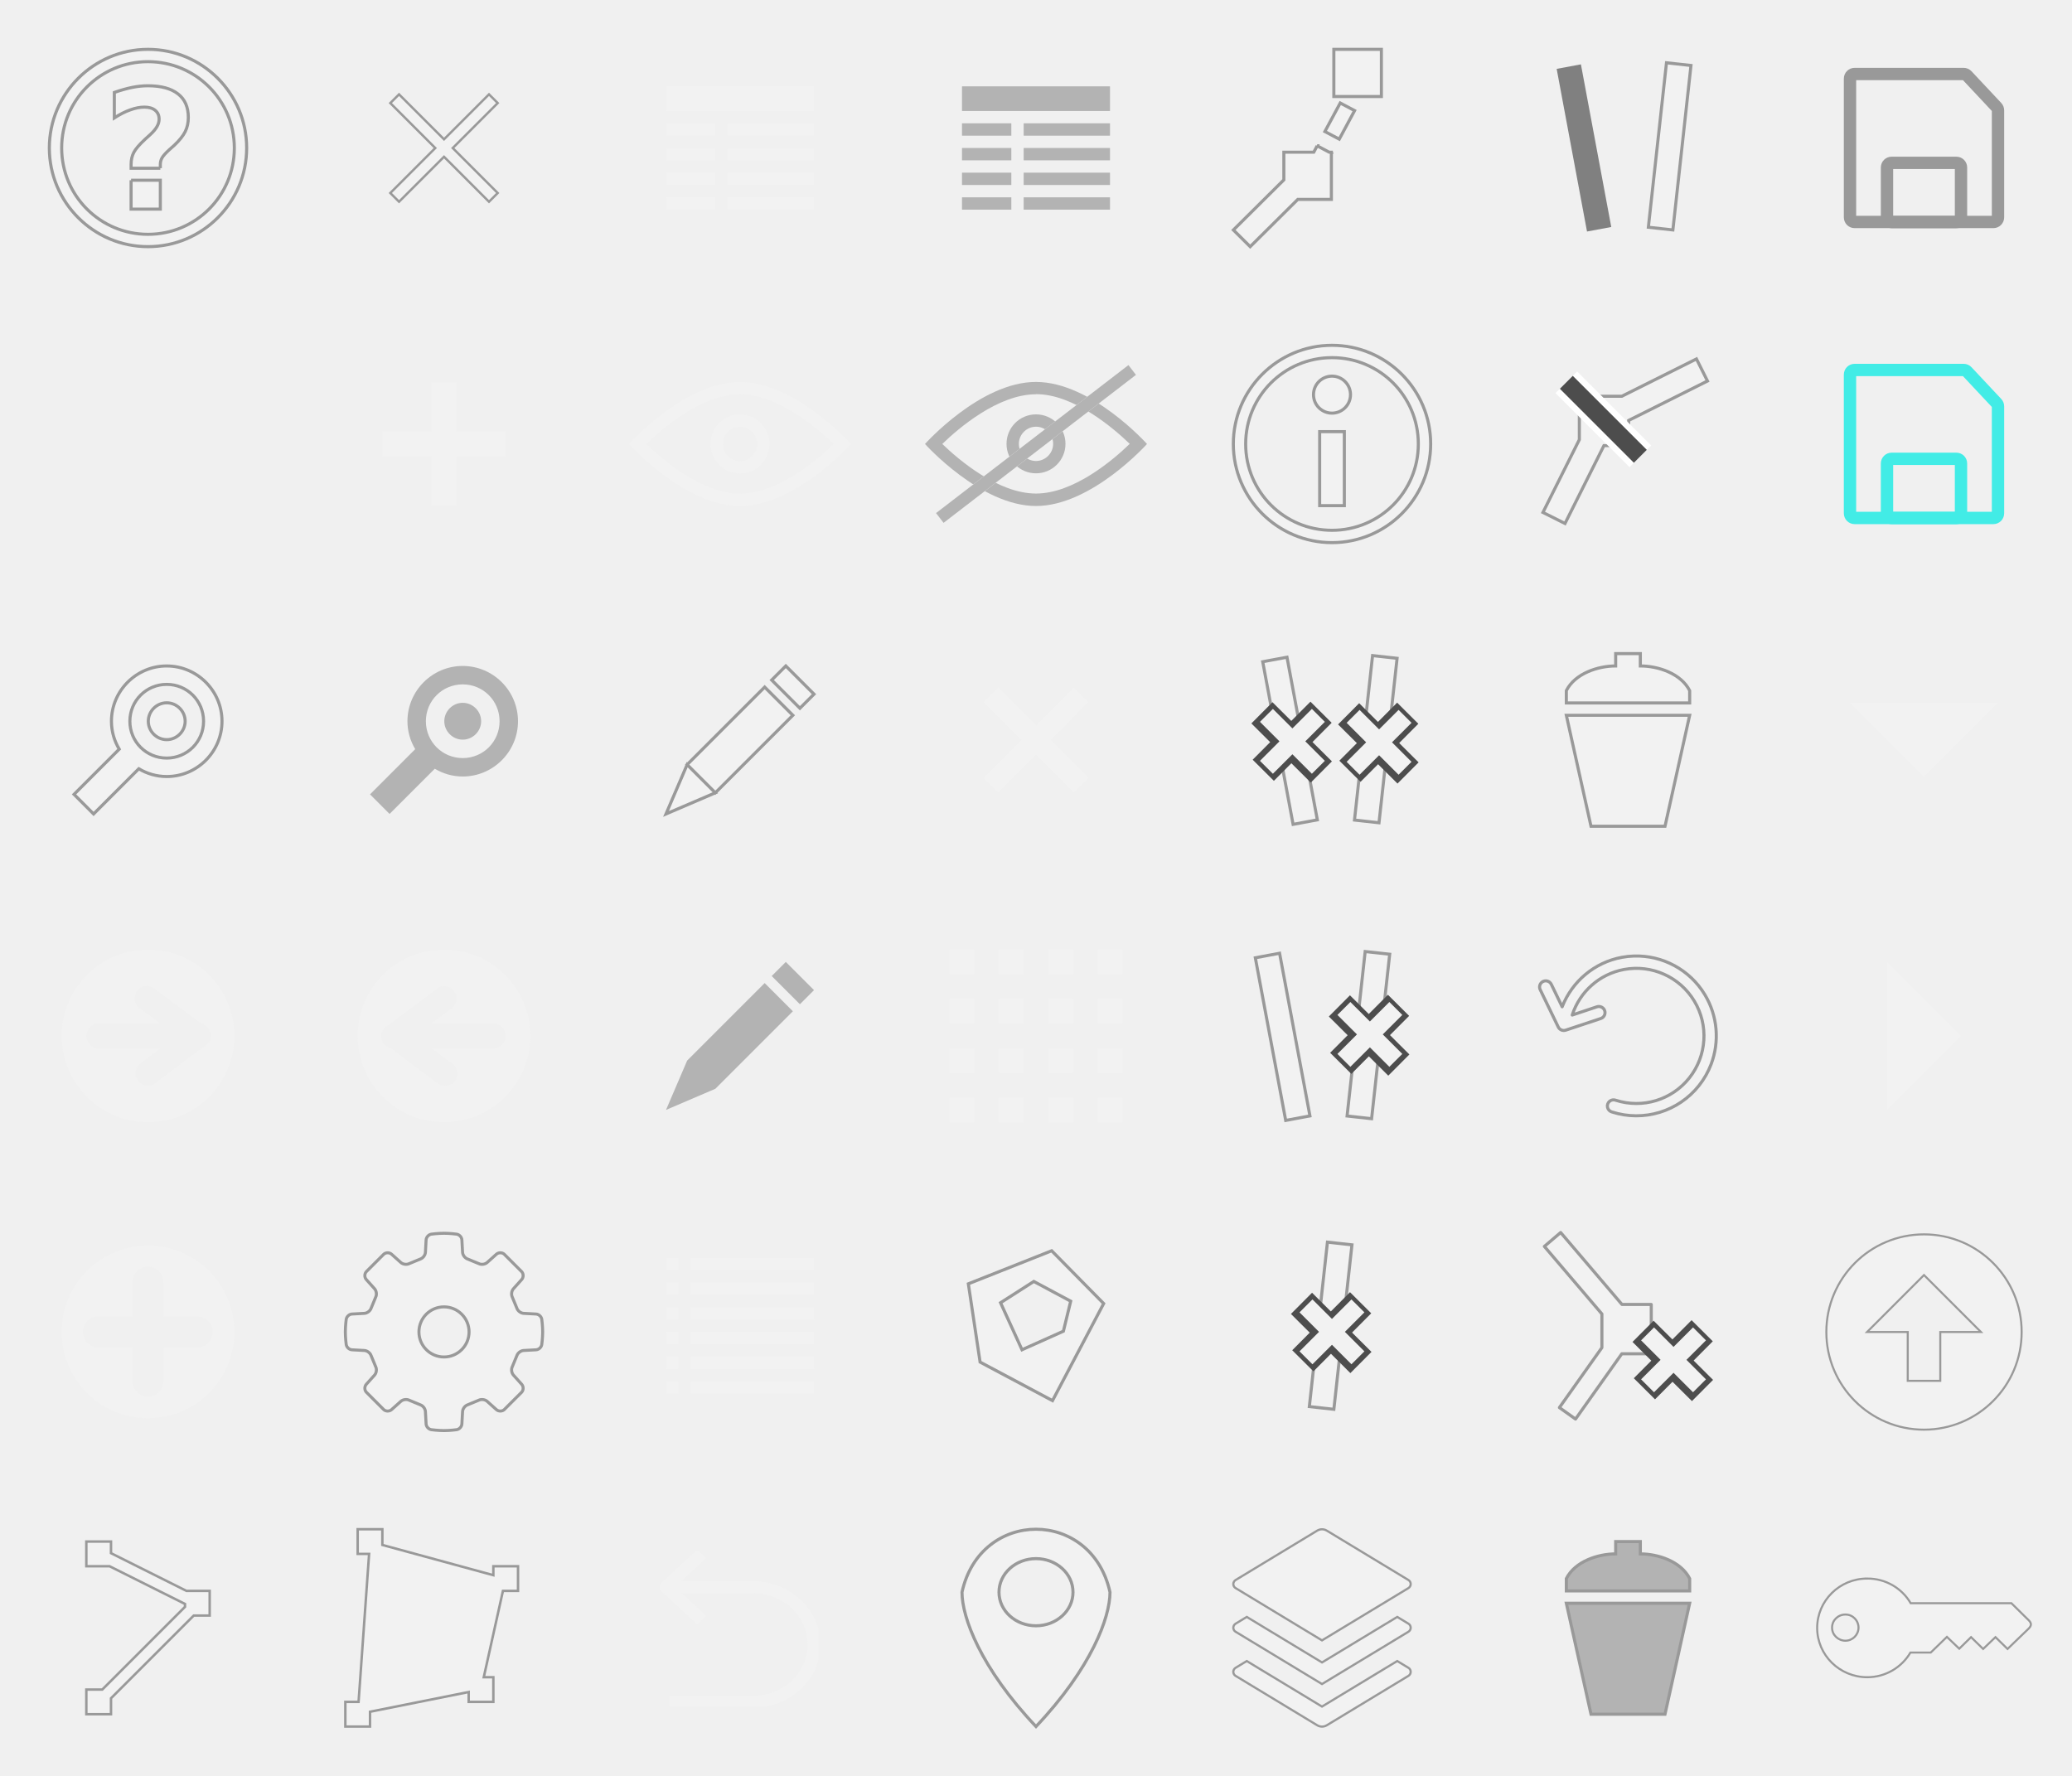
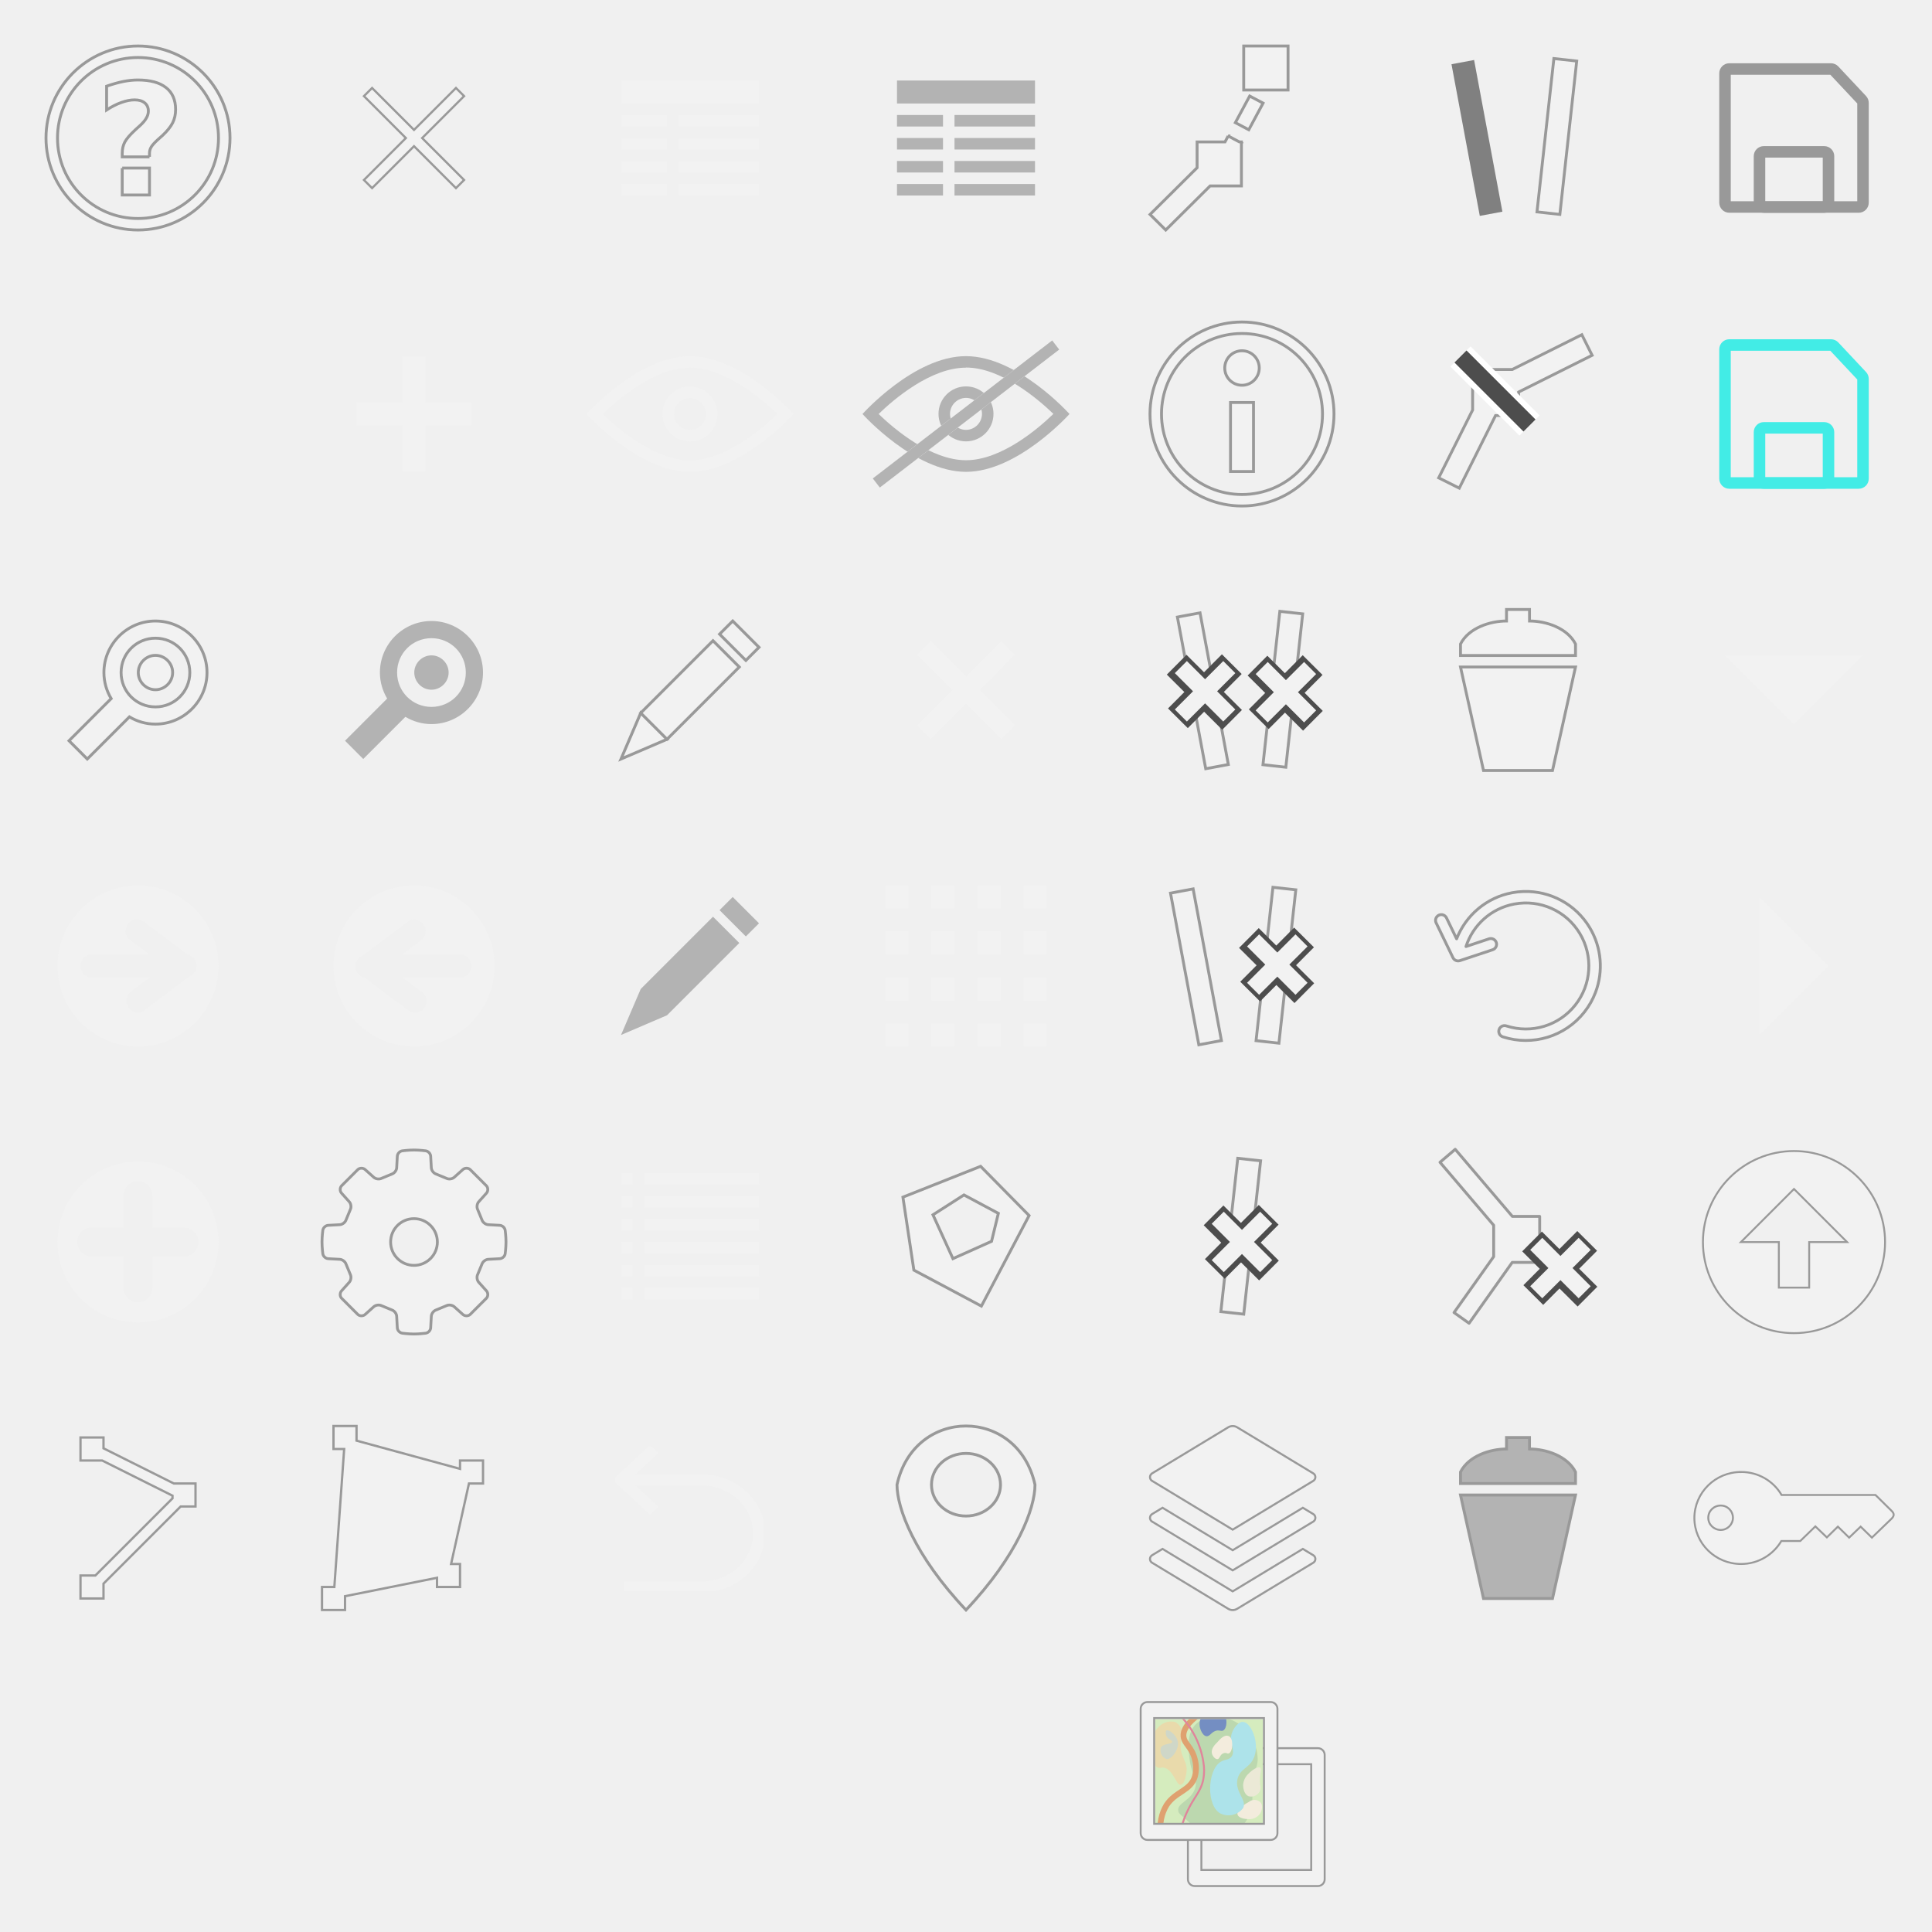
- <svg xmlns="http://www.w3.org/2000/svg" id="svg2" width="168" height="144" version="1.1">
+ <svg xmlns="http://www.w3.org/2000/svg" id="svg2" width="168" height="168" version="1.1">
  <defs id="defs4">
    <clipPath id="clip0_241_10857">
      <rect id="rect586" width="18.05" height="19.01" fill="#fff" />
    </clipPath>
    <clipPath id="clip0_576_2753">
      <rect id="rect2" width="18" height="10.07" fill="#fff" />
    </clipPath>
    <clipPath id="clip0_588_799">
      <rect id="rect4" width="18" height="12.79" fill="#fff" />
    </clipPath>
+     <mask id="mask0_181_11916" x="2" y="2" width="15" height="15" maskUnits="userSpaceOnUse">
+       <path id="path1259" d="m16.04 2.316h-14.035v14.035h14.035z" fill="#fff" />
+     </mask>
  </defs>
  <g id="layer1" transform="translate(0 -812.36)">
    <text id="text4457" x="5.787" y="897.808" fill="#000000" font-family="sans-serif" letter-spacing="0px" word-spacing="0px" style="line-height:0%" xml:space="preserve">
      <tspan id="tspan4459" x="5.787" y="897.808" font-family="sans-serif" font-size="40px" style="line-height:1.25"> </tspan>
    </text>
    <g id="g3001" transform="translate(-23.256 -119.39)">
      <path id="path3014" d="m35.256 935.75c-4.412 0-8 3.588-8 8 0 4.412 3.588 8 8 8s8-3.588 8-8c0-4.412-3.588-8-8-8zm0 1c3.872 0 7 3.128 7 7 0 3.872-3.128 7-7 7s-7-3.128-7-7c0-3.872 3.128-7 7-7z" color="#000000" color-rendering="auto" fill="#f2f2f2" image-rendering="auto" shape-rendering="auto" solid-color="#000000" stroke="#999" stroke-width=".25" style="isolation:auto;mix-blend-mode:normal;text-decoration-color:#000000;text-decoration-line:none;text-decoration-style:solid;text-indent:0;text-transform:none;white-space:normal" />
      <g id="text3784" transform="translate(27.256 -100.61)" fill="#4d4d4d">
        <path id="path3789" d="m9 1046h-2.37v-0.322c0-0.36 0.072-0.677 0.217-0.954 0.144-0.281 0.449-0.636 0.912-1.066l0.42-0.382c0.249-0.228 0.431-0.443 0.545-0.645 0.118-0.202 0.177-0.404 0.177-0.605-4.6e-6 -0.307-0.105-0.546-0.315-0.717-0.21-0.176-0.503-0.263-0.88-0.263-0.354 0-0.737 0.075-1.149 0.224-0.411 0.145-0.84 0.362-1.287 0.651v-2.066c0.53-0.184 1.013-0.32 1.451-0.408 0.438-0.088 0.86-0.132 1.267-0.132 1.068 0 1.882 0.219 2.442 0.658 0.56 0.434 0.84 1.07 0.84 1.908-7e-6 0.43-0.085 0.816-0.256 1.158-0.171 0.338-0.462 0.702-0.873 1.092l-0.42 0.375c-0.298 0.272-0.492 0.491-0.584 0.658-0.092 0.162-0.138 0.342-0.138 0.539v0.296m-2.37 0.974h2.37v2.342h-2.37v-2.342" fill="#f2f2f2" stroke="#999" stroke-width=".25" />
      </g>
    </g>
    <path id="table" d="m78 819.36v2h12v-2zm0 3v1h4v-1zm5 0v1h7v-1zm-5 2v1h4v-1zm5 0v1h7v-1zm-5 2v1h4v-1zm5 0v1h7v-1zm-5 2v1h4v-1zm5 0v1h7v-1z" fill="#b3b3b3" />
    <path id="rect5280" d="m35 843.36v4h-4v2h4v4h2v-4h4v-2h-4v-4z" fill="#f2f2f2" />
    <path id="path4354" d="m13.518 866.36c-2.467 0-4.482 2.016-4.482 4.483 0 0.83 0.234 1.596 0.63 2.265l-3.665 3.665 1.587 1.588 3.665-3.665c0.668 0.397 1.435 0.63 2.265 0.63 2.467 0 4.482-2.016 4.482-4.482 0-2.467-2.016-4.483-4.482-4.483zm0 1.494c1.659 0 2.988 1.329 2.988 2.988 0 1.659-1.329 2.988-2.988 2.988s-2.988-1.329-2.988-2.988c0-1.659 1.329-2.988 2.988-2.988zm0 1.494c-0.816 0-1.494 0.678-1.494 1.494s0.678 1.494 1.494 1.494 1.494-0.678 1.494-1.494-0.678-1.494-1.494-1.494z" color="#000000" fill="#f2f2f2" stroke="#999" stroke-width=".25" style="text-decoration-line:none;text-indent:0;text-transform:none" />
    <path id="path4392" d="m37.518 866.36c-2.467 0-4.482 2.016-4.482 4.482 0 0.83 0.234 1.596 0.63 2.264l-3.665 3.666 1.587 1.587 3.665-3.665c0.668 0.397 1.435 0.63 2.265 0.63 2.467 0 4.482-2.016 4.482-4.482s-2.016-4.482-4.482-4.482zm0 1.494c1.659 0 2.988 1.329 2.988 2.988s-1.329 2.988-2.988 2.988-2.988-1.329-2.988-2.988 1.329-2.988 2.988-2.988zm0 1.494c-0.816 0-1.494 0.678-1.494 1.494s0.678 1.494 1.494 1.494 1.494-0.678 1.494-1.494-0.678-1.494-1.494-1.494z" color="#000000" fill="#b3b3b3" style="text-decoration-line:none;text-indent:0;text-transform:none" />
    <path id="path5321" d="m36 889.36c-3.866 0-7 3.134-7 7 0 3.866 3.134 7 7 7s7-3.134 7-7c0-3.866-3.134-7-7-7zm-0.156 2.969a1 1 0 0 1 0.094 0 1 1 0 0 1 0.656 1.812l-1.625 1.219h5.031a1 1 0 1 1 0 2h-5l1.594 1.188a1 1 0 1 1-1.188 1.594l-3.719-2.781a1.004 1.004 0 0 1-0.156-1.906l3.875-2.906a1 1 0 0 1 0.438-0.219z" fill="#f2f2f2" />
    <path id="path5338" d="m12 903.36c3.866 0 7-3.134 7-7 0-3.866-3.134-7-7-7s-7 3.134-7 7c0 3.866 3.134 7 7 7zm0.156-2.969a1 1 0 0 1-0.094 0 1 1 0 0 1-0.656-1.812l1.625-1.219h-5.031a1 1 0 1 1 0-2h5l-1.594-1.188a1 1 0 1 1 1.188-1.594l3.719 2.781a1.004 1.004 0 0 1 0.156 1.906l-3.875 2.906a1 1 0 0 1-0.438 0.219z" fill="#f2f2f2" />
    <path id="path5340" d="m12 913.36c-3.866 0-7 3.134-7 7 0 3.866 3.134 7 7 7s7-3.134 7-7c0-3.866-3.134-7-7-7zm-0.156 1.719a1.25 1.25 0 0 1 0.125 0 1.25 1.25 0 0 1 1.281 1.281v2.75h2.75a1.25 1.25 0 1 1 0 2.5h-2.75v2.75a1.25 1.25 0 1 1-2.5 0v-2.75h-2.75a1.252 1.252 0 0 1-0.125-2.5 1.25 1.25 0 0 1 0.125 0h2.75v-2.75a1.25 1.25 0 0 1 1.094-1.281z" fill="#f2f2f2" />
    <path id="table-5" d="m54 819.36v2h12v-2zm0 3v1h4v-1zm5 0v1h7v-1zm-5 2v1h4v-1zm5 0v1h7v-1zm-5 2v1h4v-1zm5 0v1h7v-1zm-5 2v1h4v-1zm5 0v1h7v-1z" fill="#f2f2f2" />
    <path id="path3684" d="m63.714 866.36-1.143 1.143 2.286 2.286 1.143-1.143zm-1.714 1.714-6.286 6.286 2.286 2.286 6.286-6.286zm-6.286 6.286-1.714 4 4-1.714z" fill="#f2f2f2" stroke="#999" stroke-width=".25" />
    <text id="text4457-6" x="41.647" y="916.797" fill="#000000" font-family="sans-serif" letter-spacing="0px" word-spacing="0px" style="line-height:0%" xml:space="preserve">
      <tspan id="tspan4459-6" x="41.647" y="916.797" font-family="sans-serif" font-size="30.476px" style="line-height:1.25"> </tspan>
    </text>
    <g id="text4356-2" transform="translate(44 -124)" fill="#fff">
      <path id="path4384-2" d="m35.742 999.44 3.076-3.076-3.066-3.066 1.191-1.191 3.066 3.066 3.057-3.057 1.172 1.182-3.047 3.057 3.066 3.066-1.191 1.191-3.066-3.066-3.076 3.076-1.182-1.182" fill="#f2f2f2" />
    </g>
    <path id="path3684-2" d="m63.714 890.36-1.143 1.143 2.286 2.286 1.143-1.143zm-1.714 1.714-6.286 6.286 2.286 2.286 6.286-6.286zm-6.286 6.286-1.714 4 4-1.714z" fill="#b3b3b3" />
    <path id="table-5-8-8-6-1" d="m54 914.36v1h1v-1zm2 0v1h10v-1zm-2 2v1h1v-1zm2 0v1h10v-1zm-2 2v1h1v-1zm2 0v1h10v-1zm-2 2v1h1v-1zm2 0v1h10v-1zm-2 2v1h1v-1zm2 0v1h10v-1zm-2 2v1h1v-1zm2 0v1h10v-1z" fill="#f2f2f2" />
    <circle id="path3764" cx="108" cy="844.36" r="1.5" fill="#f2f2f2" stroke="#999" stroke-width=".25" />
    <path id="rect4274" d="m107 847.36h2v6h-2z" fill="#f2f2f2" stroke="#999" stroke-width=".25" />
    <g id="g4717" transform="translate(-54.789 -114.48)">
      <path id="path3862" transform="translate(-1.2108 854.84)" d="m141.27 173.42-6.756 2.68 0.953 6.346 5.871 3.127 4.148-7.873zm-1.447 2.488 2.99 1.602-0.592 2.432-3.357 1.504-1.738-3.811z" fill="#f2f2f2" fill-rule="evenodd" stroke="#999" stroke-width=".25" />
    </g>
    <path id="delete-30" d="m131 865.36v1c-1.429 0-3.286 0.6-4 2v1h10v-1c-0.714-1.4-2.571-2-4-2v-1zm-4 5 2 9h6l2-9z" fill="#f2f2f2" stroke="#999" stroke-width=".25" />
    <g id="g4797" transform="translate(-70.26 -96.674)">
      <path id="path4349-2-2-9-3-8" d="m180.95 986.19-1.467 13.336 1.988 0.219 1.467-13.336z" color="#000000" color-rendering="auto" fill="#f2f2f2" fill-rule="evenodd" image-rendering="auto" shape-rendering="auto" solid-color="#000000" stroke="#999" stroke-width=".25" style="isolation:auto;mix-blend-mode:normal;text-decoration-color:#000000;text-decoration-line:none;text-decoration-style:solid;text-indent:0;text-transform:none;white-space:normal" />
      <path id="path4349-2-2-3-3" d="m174.01 986.33-1.967 0.367 2.463 13.188 1.965-0.367z" color="#000000" color-rendering="auto" fill="#f2f2f2" fill-rule="evenodd" image-rendering="auto" shape-rendering="auto" solid-color="#000000" stroke="#999" stroke-width=".25" style="isolation:auto;mix-blend-mode:normal;text-decoration-color:#000000;text-decoration-line:none;text-decoration-style:solid;text-indent:0;text-transform:none;white-space:normal" />
      <g id="g4621" />
    </g>
    <path id="path4349-2-2-9-3-8-3" d="m111.29 865.52-1.467 13.336 1.988 0.219 1.467-13.336z" color="#000000" color-rendering="auto" fill="#f2f2f2" fill-rule="evenodd" image-rendering="auto" shape-rendering="auto" solid-color="#000000" stroke="#999" stroke-width=".25" style="isolation:auto;mix-blend-mode:normal;text-decoration-color:#000000;text-decoration-line:none;text-decoration-style:solid;text-indent:0;text-transform:none;white-space:normal" />
    <path id="path4349-2-2-3-3-8" d="m104.35 865.65-1.967 0.367 2.463 13.188 1.965-0.367z" color="#000000" color-rendering="auto" fill="#f2f2f2" fill-rule="evenodd" image-rendering="auto" shape-rendering="auto" solid-color="#000000" stroke="#999" stroke-width=".25" style="isolation:auto;mix-blend-mode:normal;text-decoration-color:#000000;text-decoration-line:none;text-decoration-style:solid;text-indent:0;text-transform:none;white-space:normal" />
    <path id="path4349-2-2-9-3-8-7" d="m107.63 913.08-1.467 13.336 1.988 0.219 1.467-13.336z" color="#000000" color-rendering="auto" fill="#f2f2f2" fill-rule="evenodd" image-rendering="auto" shape-rendering="auto" solid-color="#000000" stroke="#999" stroke-width=".25" style="isolation:auto;mix-blend-mode:normal;text-decoration-color:#000000;text-decoration-line:none;text-decoration-style:solid;text-indent:0;text-transform:none;white-space:normal" />
    <path id="rect4918" d="m126.54 912.3-1.322 1.127 4.666 5.477v2.731l-3.447 4.861 1.309 0.93 3.752-5.293h2.387v-4h-2.375z" fill="#f2f2f2" stroke="#999" stroke-linecap="round" stroke-linejoin="round" stroke-width=".25" />
    <g id="g4621-0-6" transform="translate(-45.69 -70.017)" fill="#4d4d4d">
      <g id="g4400-8-39-2-3-1-1-8" transform="matrix(.57449 0 0 .57449 77.91 445.57)" fill-rule="evenodd" stroke="#4d4d4d" stroke-width="4.224">
        <path id="path4353-1-6-1-3-6-5-5" d="m175.81 948.25 8.389 8.35" />
        <path id="path4355-9-7-1-7-3-31-4" d="m176 956.36 8.155-8.194" />
      </g>
      <g id="g4400-8-39-2-3-3-7" transform="matrix(.52631 0 0 .52631 86.649 491.41)" stroke="#000" stroke-width="2.816">
        <path id="path4353-1-6-1-3-3-9" transform="matrix(1.9 0 0 1.9 -245.02 606.04)" d="m222.11 179.64-1.049 1.049 1.582 1.58-1.582 1.582 1.049 1.047 1.582-1.58 1.58 1.58 1.049-1.047-1.582-1.582 1.582-1.58-1.049-1.049-1.58 1.58z" color="#000000" color-rendering="auto" fill="#f2f2f2" fill-rule="evenodd" image-rendering="auto" shape-rendering="auto" solid-color="#000000" stroke="none" style="isolation:auto;mix-blend-mode:normal;text-decoration-color:#000000;text-decoration-line:none;text-decoration-style:solid;text-indent:0;text-transform:none;white-space:normal" />
      </g>
    </g>
    <path id="path4873" d="m108.15 816.36v3.827h3.854v-3.827zm0.518 4.352-1.246 2.313 1.167 0.618 1.244-2.315zm-1.869 3.472-0.277 0.516h-2.426v2.244l-4.092 4.064 1.363 1.353 3.862-3.834h2.721v-3.696l0.015-0.028-0.015-8e-3v-0.095h-0.179l-0.973-0.516z" color="#000000" color-rendering="auto" fill="#f2f2f2" fill-rule="evenodd" image-rendering="auto" shape-rendering="auto" solid-color="#000000" stroke="#999" stroke-width=".25" style="isolation:auto;mix-blend-mode:normal;text-decoration-color:#000000;text-decoration-line:none;text-decoration-style:solid;text-indent:0;text-transform:none;white-space:normal" />
    <g id="g4244" transform="matrix(.51357 -.54309 .54309 .51357 -518.02 506.23)">
      <path id="path4240" transform="matrix(.91922 .97205 -.97205 .91922 152.14 647.93)" d="m220.49 133.52c-0.33 0.01-0.662 0.046-0.994 0.107-2.225 0.414-4.027 1.958-4.832 4.01l-0.877-1.816a0.5 0.5 0 0 0-0.834-0.113 0.5 0.5 0 0 0-0.066 0.549l1.459 3.019a0.5 0.5 0 0 0 0.607 0.256l2.844-0.945a0.5 0.5 0 1 0-0.316-0.949l-2.002 0.668c0.613-1.89 2.207-3.324 4.201-3.695 2.247-0.418 4.515 0.599 5.695 2.557 1.181 1.958 1.022 4.438-0.396 6.231-1.419 1.793-3.796 2.515-5.973 1.816a0.5 0.5 0 1 0-0.305 0.951c2.57 0.825 5.387-0.029 7.062-2.147 0.419-0.529 0.745-1.111 0.977-1.721 0.694-1.828 0.536-3.915-0.51-5.648-1.22-2.023-3.429-3.198-5.74-3.129z" color="#000000" color-rendering="auto" fill="#f2f2f2" image-rendering="auto" shape-rendering="auto" solid-color="#000000" stroke="#999" stroke-linecap="round" stroke-linejoin="round" stroke-width=".25" style="isolation:auto;mix-blend-mode:normal;text-decoration-color:#000000;text-decoration-line:none;text-decoration-style:solid;text-indent:0;text-transform:none;white-space:normal" />
    </g>
    <g id="delete-vertex" transform="translate(-90,-64)">
      <path id="path4349-2-2-9-3-8-3-5" transform="translate(0 852.36)" d="m227.55 53.105-6.055 3.027h-3.441v3.518l-2.951 5.902 1.789 0.895 3.156-6.314h2.006v-2.043l6.391-3.195z" color="#000000" color-rendering="auto" fill="#f2f2f2" image-rendering="auto" shape-rendering="auto" solid-color="#000000" stroke="#999" stroke-width=".25" style="isolation:auto;mix-blend-mode:normal;text-decoration-color:#000000;text-decoration-line:none;text-decoration-style:solid;text-indent:0;text-transform:none;white-space:normal" />
      <path id="path4353-1-6-1-3-5-1-9" d="m217 907.36 6 6" fill="none" stroke="#fff" stroke-width="2.482" />
      <path id="path4353-1-6-1-3-5-1" d="m217 907.36 6 6" fill="none" stroke="#4d4d4d" stroke-width="1.482" />
    </g>
    <g id="split-line">
      <path id="path4349-2-2-9-3-8-9" d="m135.12 817.45-1.469 13.336 1.988 0.219 1.467-13.336z" color="#000000" color-rendering="auto" fill="#f2f2f2" image-rendering="auto" shape-rendering="auto" solid-color="#000000" stroke="#999" stroke-width=".25" style="isolation:auto;mix-blend-mode:normal;text-decoration-color:#000000;text-decoration-line:none;text-decoration-style:solid;text-indent:0;text-transform:none;white-space:normal" />
      <path id="path4349-2-2-3-3-3" d="m129.66 830.95-2.461-13.189" fill="none" stroke="#808080" stroke-width="2" />
    </g>
    <g id="g4621-0-6-2" transform="translate(-73.385 -72.287)" fill="#4d4d4d">
      <g id="g4400-8-39-2-3-1-1-8-9" transform="matrix(.57449 0 0 .57449 77.91 445.57)" fill-rule="evenodd" stroke="#4d4d4d" stroke-width="4.224">
        <path id="path4353-1-6-1-3-6-5-5-7" d="m175.81 948.25 8.389 8.35" />
        <path id="path4355-9-7-1-7-3-31-4-6" d="m176 956.36 8.155-8.194" />
      </g>
      <g id="g4400-8-39-2-3-3-7-9" transform="matrix(.52631 0 0 .52631 86.649 491.41)" stroke="#000" stroke-width="2.816">
        <path id="path4353-1-6-1-3-3-9-1" transform="matrix(1.9 0 0 1.9 -245.02 606.04)" d="m222.11 179.64-1.049 1.049 1.582 1.58-1.582 1.582 1.049 1.047 1.582-1.58 1.58 1.58 1.049-1.047-1.582-1.582 1.582-1.58-1.049-1.049-1.58 1.58z" color="#000000" color-rendering="auto" fill="#f2f2f2" fill-rule="evenodd" image-rendering="auto" shape-rendering="auto" solid-color="#000000" stroke="none" style="isolation:auto;mix-blend-mode:normal;text-decoration-color:#000000;text-decoration-line:none;text-decoration-style:solid;text-indent:0;text-transform:none;white-space:normal" />
      </g>
    </g>
    <g id="g4621-0-6-9" transform="translate(-70.311 -96.405)" fill="#4d4d4d">
      <g id="g4400-8-39-2-3-1-1-8-0" transform="matrix(.57449 0 0 .57449 77.91 445.57)" fill-rule="evenodd" stroke="#4d4d4d" stroke-width="4.224">
        <path id="path4353-1-6-1-3-6-5-5-4" d="m175.81 948.25 8.389 8.35" />
        <path id="path4355-9-7-1-7-3-31-4-9" d="m176 956.36 8.155-8.194" />
      </g>
      <g id="g4400-8-39-2-3-3-7-8" transform="matrix(.52631 0 0 .52631 86.649 491.41)" stroke="#000" stroke-width="2.816">
        <path id="path4353-1-6-1-3-3-9-4" transform="matrix(1.9 0 0 1.9 -245.02 606.04)" d="m222.11 179.64-1.049 1.049 1.582 1.58-1.582 1.582 1.049 1.047 1.582-1.58 1.58 1.58 1.049-1.047-1.582-1.582 1.582-1.58-1.049-1.049-1.58 1.58z" color="#000000" color-rendering="auto" fill="#f2f2f2" fill-rule="evenodd" image-rendering="auto" shape-rendering="auto" solid-color="#000000" stroke="none" style="isolation:auto;mix-blend-mode:normal;text-decoration-color:#000000;text-decoration-line:none;text-decoration-style:solid;text-indent:0;text-transform:none;white-space:normal" />
      </g>
    </g>
    <g id="g4621-0-6-0" transform="translate(-69.564 -120.09)" fill="#4d4d4d">
      <g id="g4400-8-39-2-3-1-1-8-2" transform="matrix(.57449 0 0 .57449 77.91 445.57)" fill-rule="evenodd" stroke="#4d4d4d" stroke-width="4.224">
        <path id="path4353-1-6-1-3-6-5-5-5" d="m175.81 948.25 8.389 8.35" />
        <path id="path4355-9-7-1-7-3-31-4-69" d="m176 956.36 8.155-8.194" />
      </g>
      <g id="g4400-8-39-2-3-3-7-2" transform="matrix(.52631 0 0 .52631 86.649 491.41)" stroke="#000" stroke-width="2.816">
        <path id="path4353-1-6-1-3-3-9-8" transform="matrix(1.9 0 0 1.9 -245.02 606.04)" d="m222.11 179.64-1.049 1.049 1.582 1.58-1.582 1.582 1.049 1.047 1.582-1.58 1.58 1.58 1.049-1.047-1.582-1.582 1.582-1.58-1.049-1.049-1.58 1.58z" color="#000000" color-rendering="auto" fill="#f2f2f2" fill-rule="evenodd" image-rendering="auto" shape-rendering="auto" solid-color="#000000" stroke="none" style="isolation:auto;mix-blend-mode:normal;text-decoration-color:#000000;text-decoration-line:none;text-decoration-style:solid;text-indent:0;text-transform:none;white-space:normal" />
      </g>
    </g>
    <g id="g4621-0-6-5" transform="translate(-76.593 -120.17)" fill="#4d4d4d">
      <g id="g4400-8-39-2-3-1-1-8-6" transform="matrix(.57449 0 0 .57449 77.91 445.57)" fill-rule="evenodd" stroke="#4d4d4d" stroke-width="4.224">
        <path id="path4353-1-6-1-3-6-5-5-2" d="m175.81 948.25 8.389 8.35" />
        <path id="path4355-9-7-1-7-3-31-4-0" d="m176 956.36 8.155-8.194" />
      </g>
      <g id="g4400-8-39-2-3-3-7-0" transform="matrix(.52631 0 0 .52631 86.649 491.41)" stroke="#000" stroke-width="2.816">
        <path id="path4353-1-6-1-3-3-9-6" transform="matrix(1.9 0 0 1.9 -245.02 606.04)" d="m222.11 179.64-1.049 1.049 1.582 1.58-1.582 1.582 1.049 1.047 1.582-1.58 1.58 1.58 1.049-1.047-1.582-1.582 1.582-1.58-1.049-1.049-1.58 1.58z" color="#000000" color-rendering="auto" fill="#f2f2f2" fill-rule="evenodd" image-rendering="auto" shape-rendering="auto" solid-color="#000000" stroke="none" style="isolation:auto;mix-blend-mode:normal;text-decoration-color:#000000;text-decoration-line:none;text-decoration-style:solid;text-indent:0;text-transform:none;white-space:normal" />
      </g>
    </g>
    <path id="path3014-4" d="m108 840.36c-4.412 0-8 3.588-8 8 0 4.412 3.588 8 8 8s8-3.588 8-8c0-4.412-3.588-8-8-8zm0 1c3.872 0 7 3.128 7 7 0 3.872-3.128 7-7 7s-7-3.128-7-7c0-3.872 3.128-7 7-7z" color="#000000" color-rendering="auto" fill="#f2f2f2" image-rendering="auto" shape-rendering="auto" solid-color="#000000" stroke="#999" stroke-width=".25" style="isolation:auto;mix-blend-mode:normal;text-decoration-color:#000000;text-decoration-line:none;text-decoration-style:solid;text-indent:0;text-transform:none;white-space:normal" />
    <rect id="rect4237" x="77" y="889.36" width="2" height="2" fill="#f2f2f2" />
    <rect id="rect4239" x="81" y="889.36" width="2" height="2" fill="#f2f2f2" />
    <rect id="rect4241" x="85" y="889.36" width="2" height="2" fill="#f2f2f2" />
    <rect id="rect4243" x="89" y="889.36" width="2" height="2" fill="#f2f2f2" />
    <rect id="rect4237-6" x="77" y="893.36" width="2" height="2" fill="#f2f2f2" />
    <rect id="rect4239-3" x="81" y="893.36" width="2" height="2" fill="#f2f2f2" />
    <rect id="rect4241-8" x="85" y="893.36" width="2" height="2" fill="#f2f2f2" />
    <rect id="rect4243-2" x="89" y="893.36" width="2" height="2" fill="#f2f2f2" />
    <rect id="rect4237-1" x="77" y="897.36" width="2" height="2" fill="#f2f2f2" />
    <rect id="rect4239-5" x="81" y="897.36" width="2" height="2" fill="#f2f2f2" />
    <rect id="rect4241-82" x="85" y="897.36" width="2" height="2" fill="#f2f2f2" />
    <rect id="rect4243-5" x="89" y="897.36" width="2" height="2" fill="#f2f2f2" />
    <rect id="rect4237-6-6" x="77" y="901.36" width="2" height="2" fill="#f2f2f2" />
    <rect id="rect4239-3-7" x="81" y="901.36" width="2" height="2" fill="#f2f2f2" />
    <rect id="rect4241-8-2" x="85" y="901.36" width="2" height="2" fill="#f2f2f2" />
    <rect id="rect4243-2-5" x="89" y="901.36" width="2" height="2" fill="#f2f2f2" />
    <path id="delete-30-7" d="m131 937.36v1c-1.429 0-3.286 0.6-4 2v1h10v-1c-0.714-1.4-2.571-2-4-2v-1zm-4 5 2 9h6l2-9z" fill="#b3b3b3" stroke="#999" stroke-width=".25" />
    <path id="path437" d="m113.29 943.47 0.907 0.549c0.179 0.108 0.237 0.342 0.129 0.522-0.032 0.053-0.076 0.098-0.129 0.131l-7.007 4.241-7.007-4.241c-0.179-0.108-0.237-0.342-0.129-0.522 0.032-0.054 0.076-0.098 0.129-0.131l0.907-0.549 6.1 3.692zm0 3.578 0.907 0.549c0.179 0.108 0.237 0.342 0.129 0.522-0.032 0.053-0.076 0.098-0.129 0.131l-6.619 4.006c-0.239 0.145-0.538 0.145-0.777 0l-6.619-4.006c-0.179-0.108-0.237-0.342-0.129-0.522 0.032-0.054 0.076-0.098 0.129-0.131l0.907-0.549 6.1 3.692zm-5.712-10.575 6.619 4.006c0.179 0.108 0.237 0.342 0.129 0.522-0.032 0.054-0.076 0.098-0.129 0.131l-7.007 4.241-7.007-4.241c-0.179-0.108-0.237-0.342-0.129-0.522 0.032-0.054 0.076-0.098 0.129-0.131l6.619-4.006c0.239-0.145 0.538-0.145 0.777 0z" fill="#f2f2f2" stroke="#999" stroke-width=".178" />
    <path id="linestring" d="m7 937.36v2h1.883l6.117 3.059v0.234l-6.707 6.707h-1.293v2h2v-1.293l6.707-6.707h1.293v-2h-1.883l-6.117-3.059v-0.941z" color="#000000" fill="#f2f2f2" fill-rule="evenodd" stroke="#999" stroke-width=".2" />
    <path id="polygon" d="m29 936.36v2h0.928l-0.855 12h-1.072v2h2v-1.199l8-1.602v0.801h2v-2h-0.777l1.555-7h1.223v-2h-2v0.727l-9-2.453v-1.273z" fill="#f2f2f2" fill-rule="evenodd" stroke="#999" stroke-width=".2" />
    <path id="marker" d="m84 936.36c-2.625 0-5.25 1.702-6 5.106 0 2.043 1.5 6.128 6 10.894 4.5-4.766 6-8.851 6-10.894-0.75-3.404-3.375-5.106-6-5.106zm0 2.383c1.657 0 3 1.219 3 2.723s-1.343 2.723-3 2.723c-1.657 0-3-1.219-3-2.723s1.343-2.723 3-2.723z" fill="#f2f2f2" stroke="#999" stroke-width=".25" />
    <g id="settings" class="sprite" transform="matrix(.16295 0 0 .16296 27.835 912.23)" fill="#f2f2f2" stroke="#999" stroke-width="1.497">
      <path id="path27812" d="m98.762 43.652c-0.186-1.386-1.481-2.582-2.876-2.659l-6.172-0.337c-1.395-0.076-2.899-1.224-3.341-2.55l-2.28-5.518c-0.629-1.249-0.379-3.121 0.553-4.161l4.122-4.6c0.933-1.042 0.962-2.77 0.066-3.842l-8.813-8.813c-1.073-0.897-2.803-0.867-3.845 0.065l-4.598 4.122c-1.039 0.934-2.915 1.182-4.161 0.551l-5.521-2.279c-1.324-0.442-2.472-1.945-2.549-3.34l-0.337-6.17c-0.077-1.396-1.272-2.691-2.659-2.878 0 0-3.252-0.44-6.248-0.44-2.991 0-6.243 0.44-6.243 0.44-1.386 0.188-2.582 1.483-2.658 2.878l-0.338 6.17c-0.076 1.396-1.224 2.898-2.551 3.34l-5.517 2.279c-1.249 0.631-3.122 0.382-4.161-0.551l-4.601-4.122c-1.042-0.932-2.769-0.962-3.842-0.065l-8.813 8.813c-0.897 1.073-0.867 2.801 0.066 3.842l4.122 4.6c0.933 1.041 1.182 2.913 0.551 4.161l-2.279 5.518c-0.442 1.326-1.946 2.474-3.34 2.55l-6.17 0.337c-1.396 0.077-2.691 1.272-2.879 2.659 0 0-0.439 3.253-0.439 6.243s0.44 6.24 0.44 6.24c0.188 1.389 1.483 2.582 2.879 2.659l6.169 0.339c1.396 0.075 2.898 1.225 3.341 2.549l2.278 5.517c0.631 1.248 0.381 3.122-0.551 4.163l-4.122 4.598c-0.933 1.042-0.963 2.771-0.066 3.845l8.814 8.813c1.073 0.896 2.801 0.866 3.842-0.066l4.6-4.122c1.041-0.932 2.913-1.182 4.161-0.553l5.517 2.28c1.327 0.441 2.475 1.946 2.55 3.343l0.338 6.168c0.076 1.395 1.272 2.692 2.658 2.88 0 0 3.252 0.439 6.244 0.439 2.996 0 6.25-0.439 6.25-0.439 1.385-0.188 2.58-1.485 2.657-2.88l0.337-6.168c0.077-1.396 1.225-2.901 2.551-3.343l5.517-2.28c1.248-0.629 3.122-0.379 4.163 0.553l4.598 4.122c1.042 0.933 2.771 0.964 3.843 0.067l8.815-8.814c0.896-1.073 0.866-2.803-0.066-3.845l-4.122-4.598c-0.932-1.041-1.182-2.915-0.553-4.163l2.28-5.517c0.441-1.324 1.946-2.474 3.341-2.549l6.172-0.339c1.395-0.077 2.692-1.271 2.876-2.659 0 0 0.441-3.25 0.441-6.24s-0.441-6.243-0.441-6.243zm-48.658 18.709c-6.886 0-12.468-5.585-12.468-12.467 0-6.885 5.582-12.467 12.468-12.467 6.89 0 12.475 5.582 12.475 12.467-1e-3 6.882-5.586 12.467-12.475 12.467z" fill="#f2f2f2" stroke="#999" stroke-width="1.497" />
    </g>
    <g id="undo" transform="matrix(.71301 0 0 .66261 53.494 938.13)" clip-path="url(#clip0_241_10857)" fill="none" stroke="#f2f2f2" stroke-miterlimit="10" stroke-width="1.455">
      <path id="path580" d="m1.07 4.41h9.42c0.923-0.007 1.839 0.17 2.694 0.518 0.855 0.349 1.633 0.863 2.288 1.514s1.175 1.425 1.53 2.277c0.355 0.853 0.538 1.767 0.538 2.69 0.007 0.928-0.171 1.847-0.523 2.706-0.352 0.858-0.871 1.638-1.527 2.294-0.656 0.656-1.436 1.175-2.294 1.527-0.858 0.352-1.778 0.53-2.706 0.523h-9.42" />
      <path id="path582" d="m4.75 8.45-4.04-4.05 4.04-4.05" />
    </g>
    <g id="g1" transform="translate(144 -24)" fill="none" stroke="#999">
      <path id="path438" d="m9 849.94v4.05c0 0.207 0.168 0.375 0.375 0.375h5.25c0.207 0 0.375-0.168 0.375-0.375v-4.05c0-0.207-0.168-0.375-0.375-0.375h-5.25c-0.207 0-0.375 0.168-0.375 0.375z" />
      <path id="save" d="m15.213 842.36h-8.838c-0.207 0-0.375 0.168-0.375 0.375v11.25c0 0.207 0.168 0.375 0.375 0.375h11.25c0.207 0 0.375-0.168 0.375-0.375v-8.677c0-0.095-0.036-0.187-0.101-0.256l-2.412-2.573c-0.071-0.076-0.17-0.119-0.274-0.119z" />
    </g>
    <path id="close" d="m32.354 820.01-0.707 0.707 3.647 3.647-3.647 3.647 0.707 0.707 3.647-3.647 3.647 3.647 0.707-0.707-3.647-3.647 3.647-3.647-0.707-0.707-3.647 3.647z" color="#000000" fill="#f2f2f2" fill-rule="evenodd" stroke="#999" stroke-width=".189" />
    <g id="eye" transform="translate(51 843.33)" clip-path="url(#clip0_576_2753)" fill="#f2f2f2">
      <path id="path1" d="m9 1c3.06 0 6.26 2.74 7.6 4.03-1.34 1.3-4.54 4.03-7.6 4.03s-6.26-2.73-7.6-4.03c1.34-1.29 4.53-4.03 7.6-4.03zm0-1c-4.5 0-9 5.03-9 5.03s4.5 5.03 9 5.03 9-5.03 9-5.03-4.5-5.03-9-5.03z" />
      <path id="path2" d="m9 3.64c0.77 0 1.39 0.63 1.39 1.39s-0.63 1.39-1.39 1.39-1.39-0.63-1.39-1.39 0.63-1.39 1.39-1.39zm0-1c-1.32 0-2.39 1.07-2.39 2.39s1.07 2.39 2.39 2.39c1.32 0 2.39-1.07 2.39-2.39s-1.07-2.39-2.39-2.39z" />
    </g>
    <g id="eye-closed" transform="translate(75 841.96)" clip-path="url(#clip0_588_799)">
      <path id="path1-6" d="m9 2.36c3.06 0 6.26 2.74 7.6 4.03-1.34 1.3-4.54 4.03-7.6 4.03s-6.26-2.73-7.6-4.02c1.34-1.3 4.54-4.03 7.6-4.03m0-1c-4.5-0.01-9 5.03-9 5.03s4.5 5.03 9 5.03 9-5.03 9-5.03-4.5-5.03-9-5.03z" fill="#b3b3b3" />
      <path id="path2-7" d="m9 5c0.77 0 1.39 0.63 1.39 1.39s-0.63 1.39-1.39 1.39-1.39-0.63-1.39-1.39 0.63-1.39 1.39-1.39zm0-1c-1.32 0-2.39 1.07-2.39 2.39s1.07 2.39 2.39 2.39c1.32 0 2.39-1.07 2.39-2.39s-1.07-2.39-2.39-2.39z" fill="#b3b3b3" />
      <path id="path3" d="m16.8 0.4-15.6 12" stroke="#f2f2f2" stroke-miterlimit="10" />
      <path id="path4" d="m16.8 0.4-15.6 12" stroke="#b3b3b3" stroke-miterlimit="10" />
    </g>
    <g id="g2" transform="translate(144)" fill="none" stroke="#42ece6">
      <path id="path438-6" d="m9 849.94v4.05c0 0.207 0.168 0.375 0.375 0.375h5.25c0.207 0 0.375-0.168 0.375-0.375v-4.05c0-0.207-0.168-0.375-0.375-0.375h-5.25c-0.207 0-0.375 0.168-0.375 0.375z" />
      <path id="save-7" d="m15.213 842.36h-8.838c-0.207 0-0.375 0.168-0.375 0.375v11.25c0 0.207 0.168 0.375 0.375 0.375h11.25c0.207 0 0.375-0.168 0.375-0.375v-8.677c0-0.095-0.036-0.187-0.101-0.256l-2.412-2.573c-0.071-0.076-0.17-0.119-0.274-0.119z" />
    </g>
    <path id="arrow-down" d="m156 875.36 6-6h-12z" fill="#f2f2f2" fill-rule="evenodd" />
    <path id="arrow-right" d="m159 896.36-6-6v12z" fill="#f2f2f2" fill-rule="evenodd" />
    <path id="permissions" class="sprite" d="m151.4 940.36c-2.243-5e-3 -4.058 1.793-4.063 4 5e-3 2.212 1.82 3.997 4.063 4 1.496-2e-3 2.798-0.809 3.5-2h1.646l1.312-1.271 1 0.958 0.958-0.938 0.979 0.958 1-0.958 0.979 0.958 1.708-1.646c0.246-0.25 0.252-0.439 0-0.688l-1.396-1.375h-8.167c-0.698-1.202-2.015-2.003-3.521-2zm-1.771 2.917c0.59-3e-3 1.058 0.472 1.062 1.062-4e-3 0.582-0.473 1.057-1.062 1.062-0.6-6e-3 -1.089-0.481-1.083-1.062-5e-3 -0.59 0.484-1.065 1.083-1.062z" fill="#f2f2f2" stroke="#999" stroke-width=".167" />
    <path id="import" class="sprite" d="m156 912.45c-4.373 0-7.918 3.545-7.918 7.918s3.545 7.918 7.918 7.918c4.373 0 7.918-3.545 7.918-7.918s-3.545-7.918-7.918-7.918zm0 3.299 4.619 4.619h-3.299v3.959h-2.639v-3.959h-3.299z" fill="#f2f2f2" stroke="#999" stroke-width=".165" />
+     <g id="tilelayers" transform="matrix(2.5261 0 0 2.5464 48.311 954.89)" stroke-width=".994">
+       <path id="path1257" d="m25.978 7.884h0.033v-3.612h-3.78v3.612h0.033zm-3.979-4.159h4.244c0.062 0 0.121 0.024 0.164 0.068 0.044 0.044 0.068 0.103 0.068 0.164v4.244c0 0.062-0.024 0.121-0.068 0.164-0.044 0.044-0.103 0.068-0.164 0.068h-4.244c-0.062 0-0.121-0.024-0.164-0.068-0.044-0.044-0.068-0.103-0.068-0.164v-4.244c0-0.062 0.024-0.121 0.068-0.164 0.044-0.044 0.103-0.068 0.164-0.068z" fill="#f2f2f2" stroke="#999" stroke-width=".066" />
+       <g id="g1284" transform="matrix(.26458 0 0 .26458 20.108 2.1167)" mask="url(#mask0_181_11916)">
+         <path id="path1262" d="m16.04 2.316h-14.035v14.035h14.035z" fill="#d5ecbe" stroke-width=".992" />
+         <path id="path1264" d="m2.376 3.429c0.268-0.312 0.615-0.546 1.005-0.677 0.39-0.131 0.808-0.153 1.21-0.065 0.324 0.156 0.585 0.418 0.742 0.742 0.371 0.722 0 1.263 0 2.216-0.08 1.724 1.002 2.085 0.732 3.689-0.08 0.571-0.341 1.444-0.732 1.474-0.622 0.06-0.942-2.005-2.216-2.216-0.391-0.06-0.471 0.11-0.742 0-1.053-0.401-1.524-3.659 0-5.163z" fill="#e9daab" stroke-width=".992" />
+         <path id="path1266" d="m7.178 16.351c-1.754-1.724-2.165-1.754-2.165-2.216-0.16-1.002 1.744-1.293 2.216-2.957 0.331-1.173-0.471-1.564-0.742-3.689-0.16-1.253-0.401-3.218 0.742-4.431s3.138-1.173 4.431-0.742c1.065 0.39 1.987 1.092 2.645 2.016 0.658 0.923 1.022 2.024 1.044 3.157 0 1.243-0.682 1.654-0.732 3.689 0.06 0.737 0.06 1.478 0 2.216-0.155 1.123-0.676 2.162-1.484 2.957-1.504 1.343-3.91 1.694-5.223 0.742-0.15-0.11-0.07-0.05-0.732-0.742z" fill="#bcd8af" stroke-width=".992" />
+         <path id="path1268" d="m14.196 9.333c-0.43 0.375-0.697 0.904-0.742 1.474 0 0.12 0 1.213 0.742 1.484 0.294 0.071 0.603 0.036 0.873-0.1s0.483-0.363 0.6-0.642c0.066-0.243 0.066-0.499 0-0.742-0.16-1.383 0.301-2.005 0-2.216-0.301-0.211-1.093 0.351-1.474 0.742z" fill="#ebe9d6" stroke-width=".992" />
+         <path id="path1270" d="m14.196 15.238c0.287 0.012 0.573-0.048 0.831-0.176 0.258-0.128 0.479-0.319 0.643-0.555 0.201-0.331 0.441-1.053 0-1.484-0.206-0.174-0.467-0.269-0.737-0.269-0.27 0-0.531 0.095-0.737 0.269 0 0-1.484 0.742-1.484 1.484 0 0.742 1.484 0.732 1.484 0.732z" fill="#f3ecdd" stroke-width=".992" />
+         <path id="path1272" d="m7.91 1.574c-1.895 1.323-2.266 2.296-2.216 2.957 0.08 1.002 1.093 1.373 1.484 3.007 0.195 0.726 0.195 1.49 0 2.216-0.581 1.855-2.516 1.885-3.699 3.689-0.668 1.11-0.927 2.419-0.732 3.699" fill="none" stroke="#dfa170" stroke-miterlimit="10" stroke-width=".745" />
+         <path id="path1274" d="m5.333 1.945c1.573 1.617 2.603 3.685 2.947 5.915 0.131 0.733 0.131 1.483 0 2.216-0.331 1.704-1.303 2.356-2.216 4.431-0.315 0.713-0.56 1.455-0.732 2.216" fill="none" stroke="#e0859b" stroke-miterlimit="10" stroke-width=".248" />
+         <path id="path1276" d="m10.496 14.506c-1.845-1.002-1.714-5.534 0-6.647 0.592-0.381 1.133-0.211 1.484-0.742 0.521-0.802-0.411-1.694 0-2.957 0.231-0.722 0.892-1.524 1.474-1.474 1.002 0.08 2.125 2.556 1.474 4.431-0.531 1.564-1.915 1.514-2.216 3.007-0.341 1.644 1.273 2.627 0.742 3.689-0.34 0.436-0.818 0.743-1.356 0.869s-1.103 0.063-1.601-0.177z" fill="#ade3ea" stroke-width=".992" />
+         <path id="path1278" d="m7.91 2.316c-0.391 0.912 0.211 2.145 0.742 2.216 0.531 0.07 0.662-0.652 1.484-0.742 0.401 0 0.521 0.12 0.732 0 0.501-0.271 0.612-1.624 0-2.216-0.24-0.157-0.509-0.262-0.792-0.31-0.282-0.048-0.572-0.036-0.849 0.034-0.278 0.07-0.538 0.196-0.765 0.371-0.227 0.175-0.414 0.395-0.552 0.647z" fill="#748ec2" stroke-width=".992" />
+         <path id="path1280" d="m10.135 5.273c-0.311 0.301-0.882 0.852-0.742 1.474 0.09 0.401 0.451 0.782 0.742 0.742 0.291-0.04 0.291-0.571 0.732-0.742 0.441-0.17 0.511 0.11 0.742 0 0.531-0.241 0.612-1.925 0-2.216-0.612-0.291-1.243 0.481-1.474 0.742z" fill="#f3ecdd" stroke-width=".992" />
+         <path id="path1282" d="m3.479 3.789c0.271-0.16 1.313 0.541 1.484 1.484s-0.822 2.316-1.484 2.216c-0.282-0.112-0.513-0.325-0.648-0.597-0.135-0.272-0.165-0.584-0.084-0.877 0.271-0.551 1.454-0.441 1.474-0.732 0.02-0.291-0.511-0.271-0.742-0.752-0.12-0.271-0.14-0.652 0-0.742z" fill="#cfd7c8" stroke-width=".992" />
+       </g>
+       <path id="path1286" d="m24.352 6.309h0.033v-3.612h-3.78v3.612h0.033zm-3.979-4.159h4.244c0.062 0 0.121 0.024 0.164 0.068s0.068 0.103 0.068 0.164v4.244c0 0.062-0.024 0.121-0.068 0.164-0.044 0.044-0.103 0.068-0.164 0.068h-4.244c-0.062 0-0.121-0.024-0.164-0.068-0.044-0.044-0.068-0.103-0.068-0.164v-4.244c0-0.062 0.024-0.121 0.068-0.164 0.044-0.044 0.103-0.068 0.164-0.068z" fill="#f2f2f2" stroke="#999" stroke-width=".066" />
+     </g>
  </g>
</svg>
